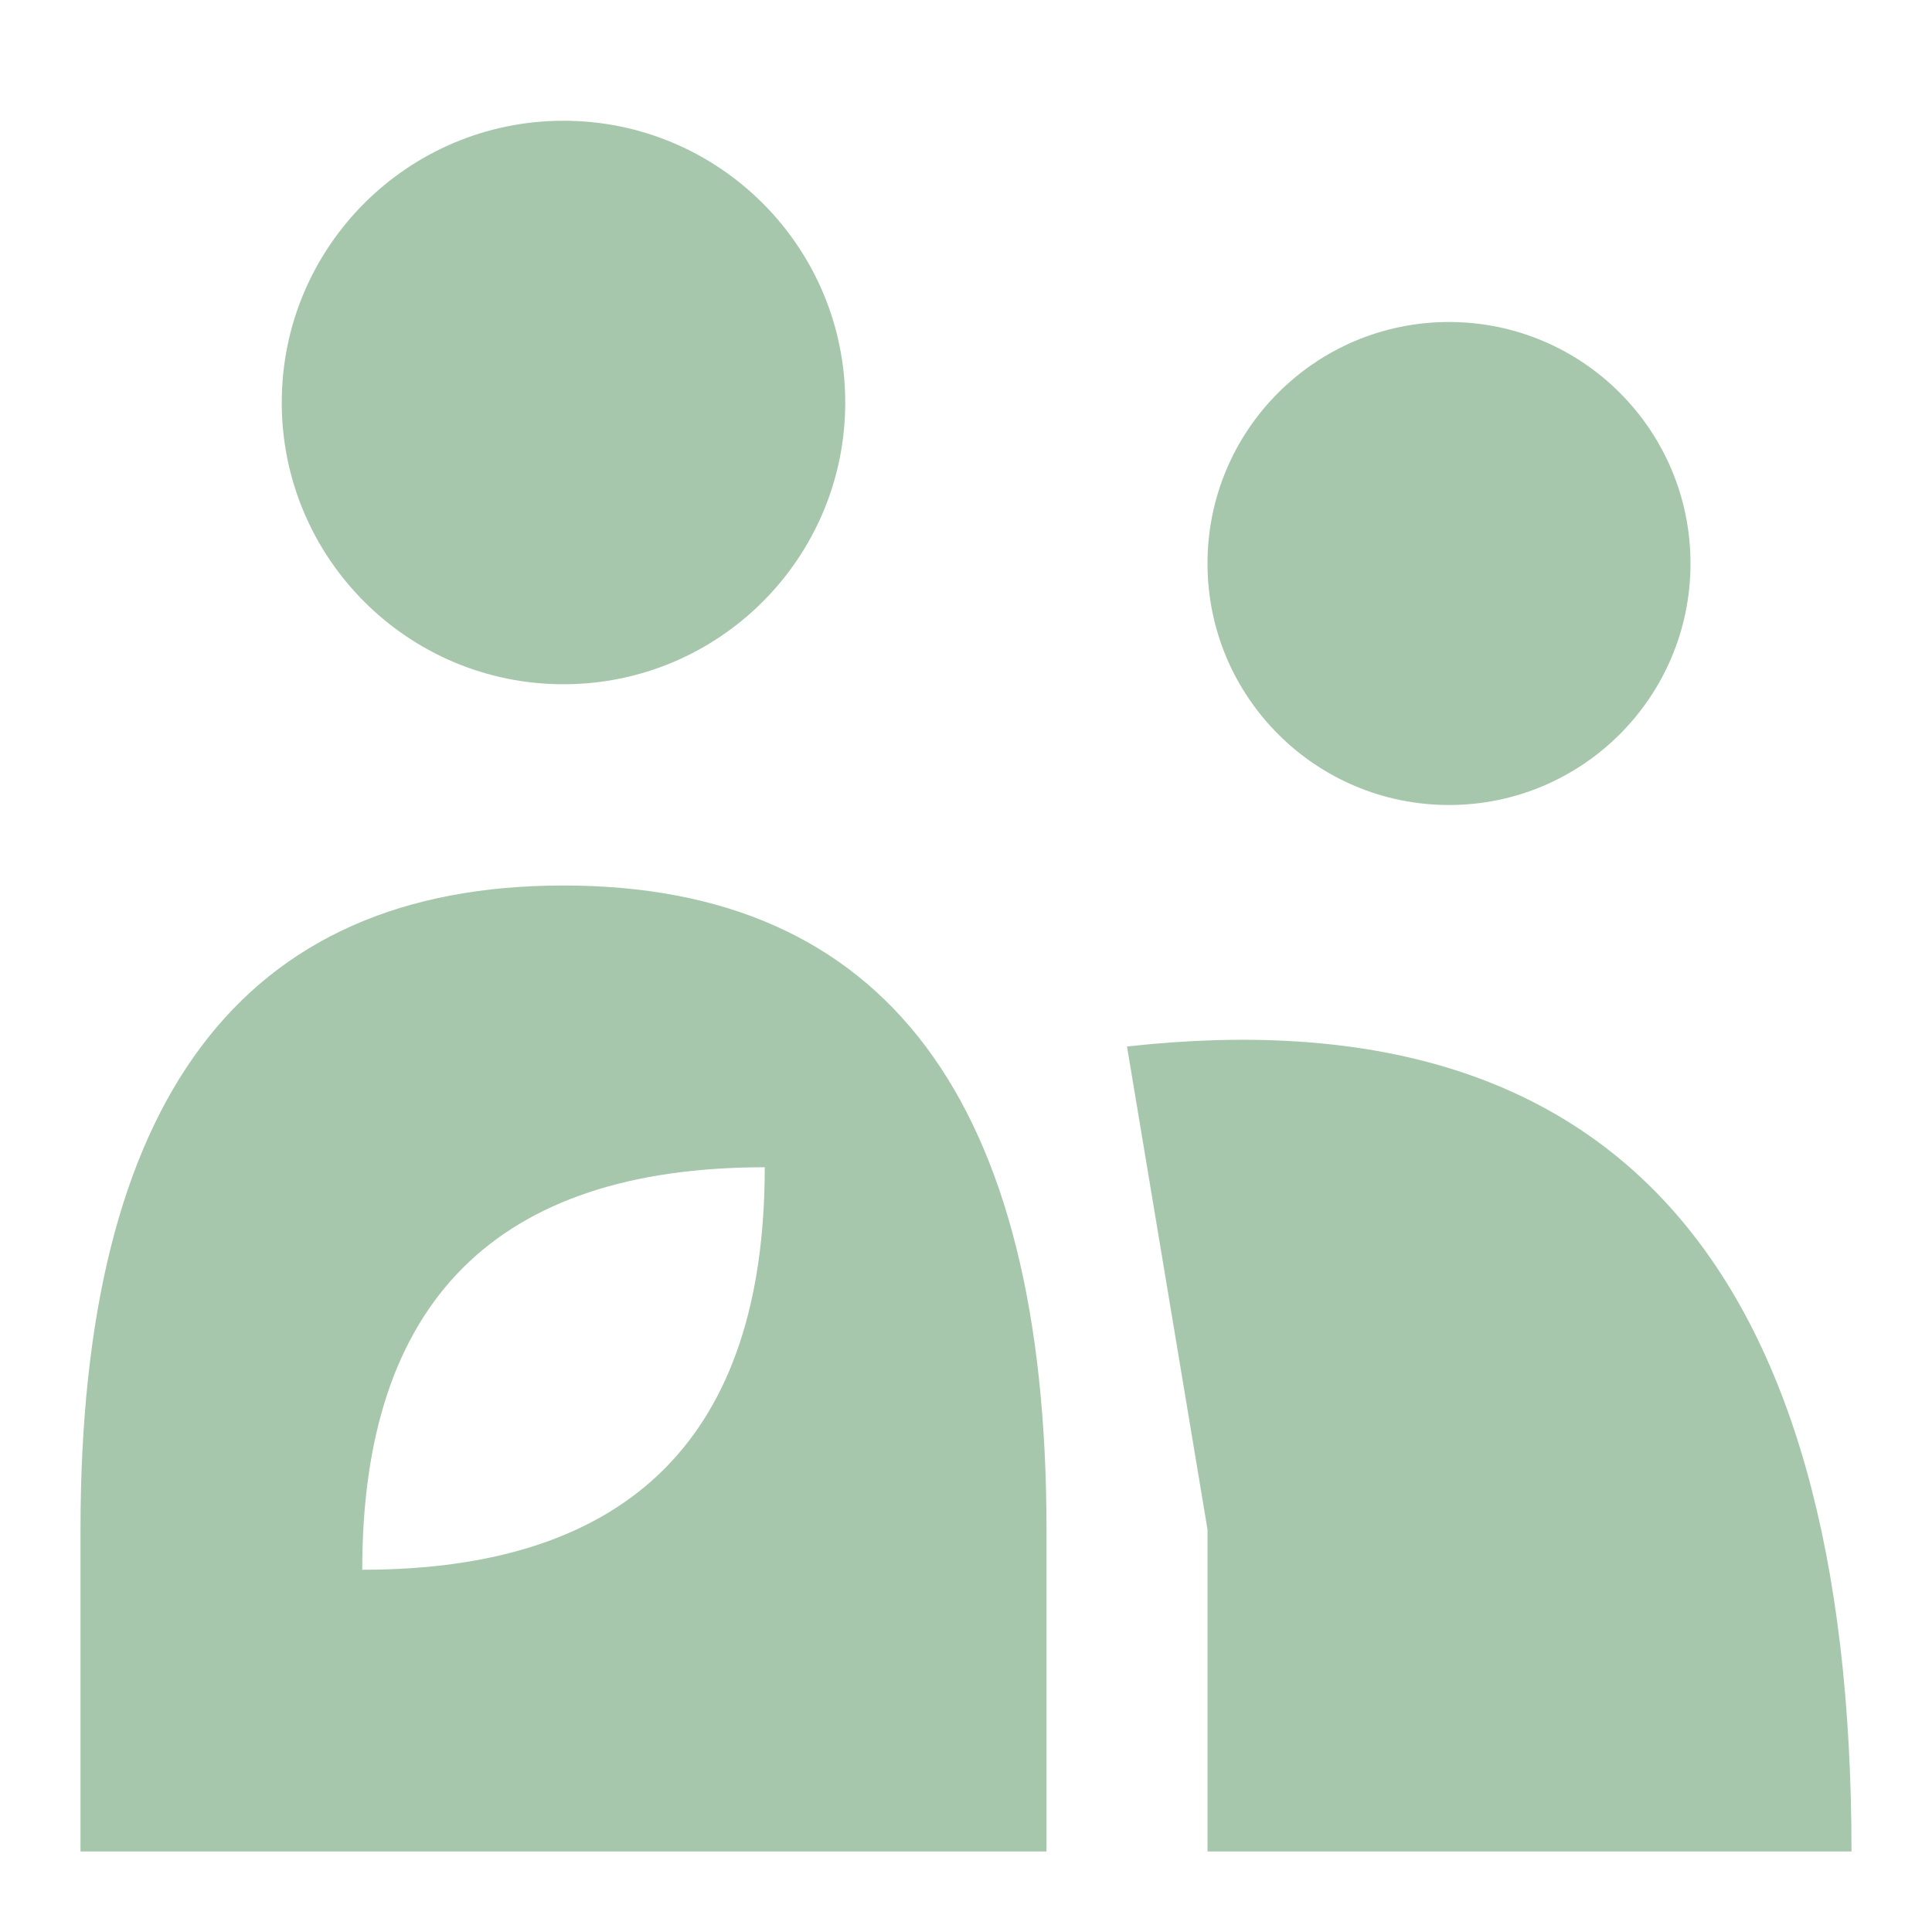
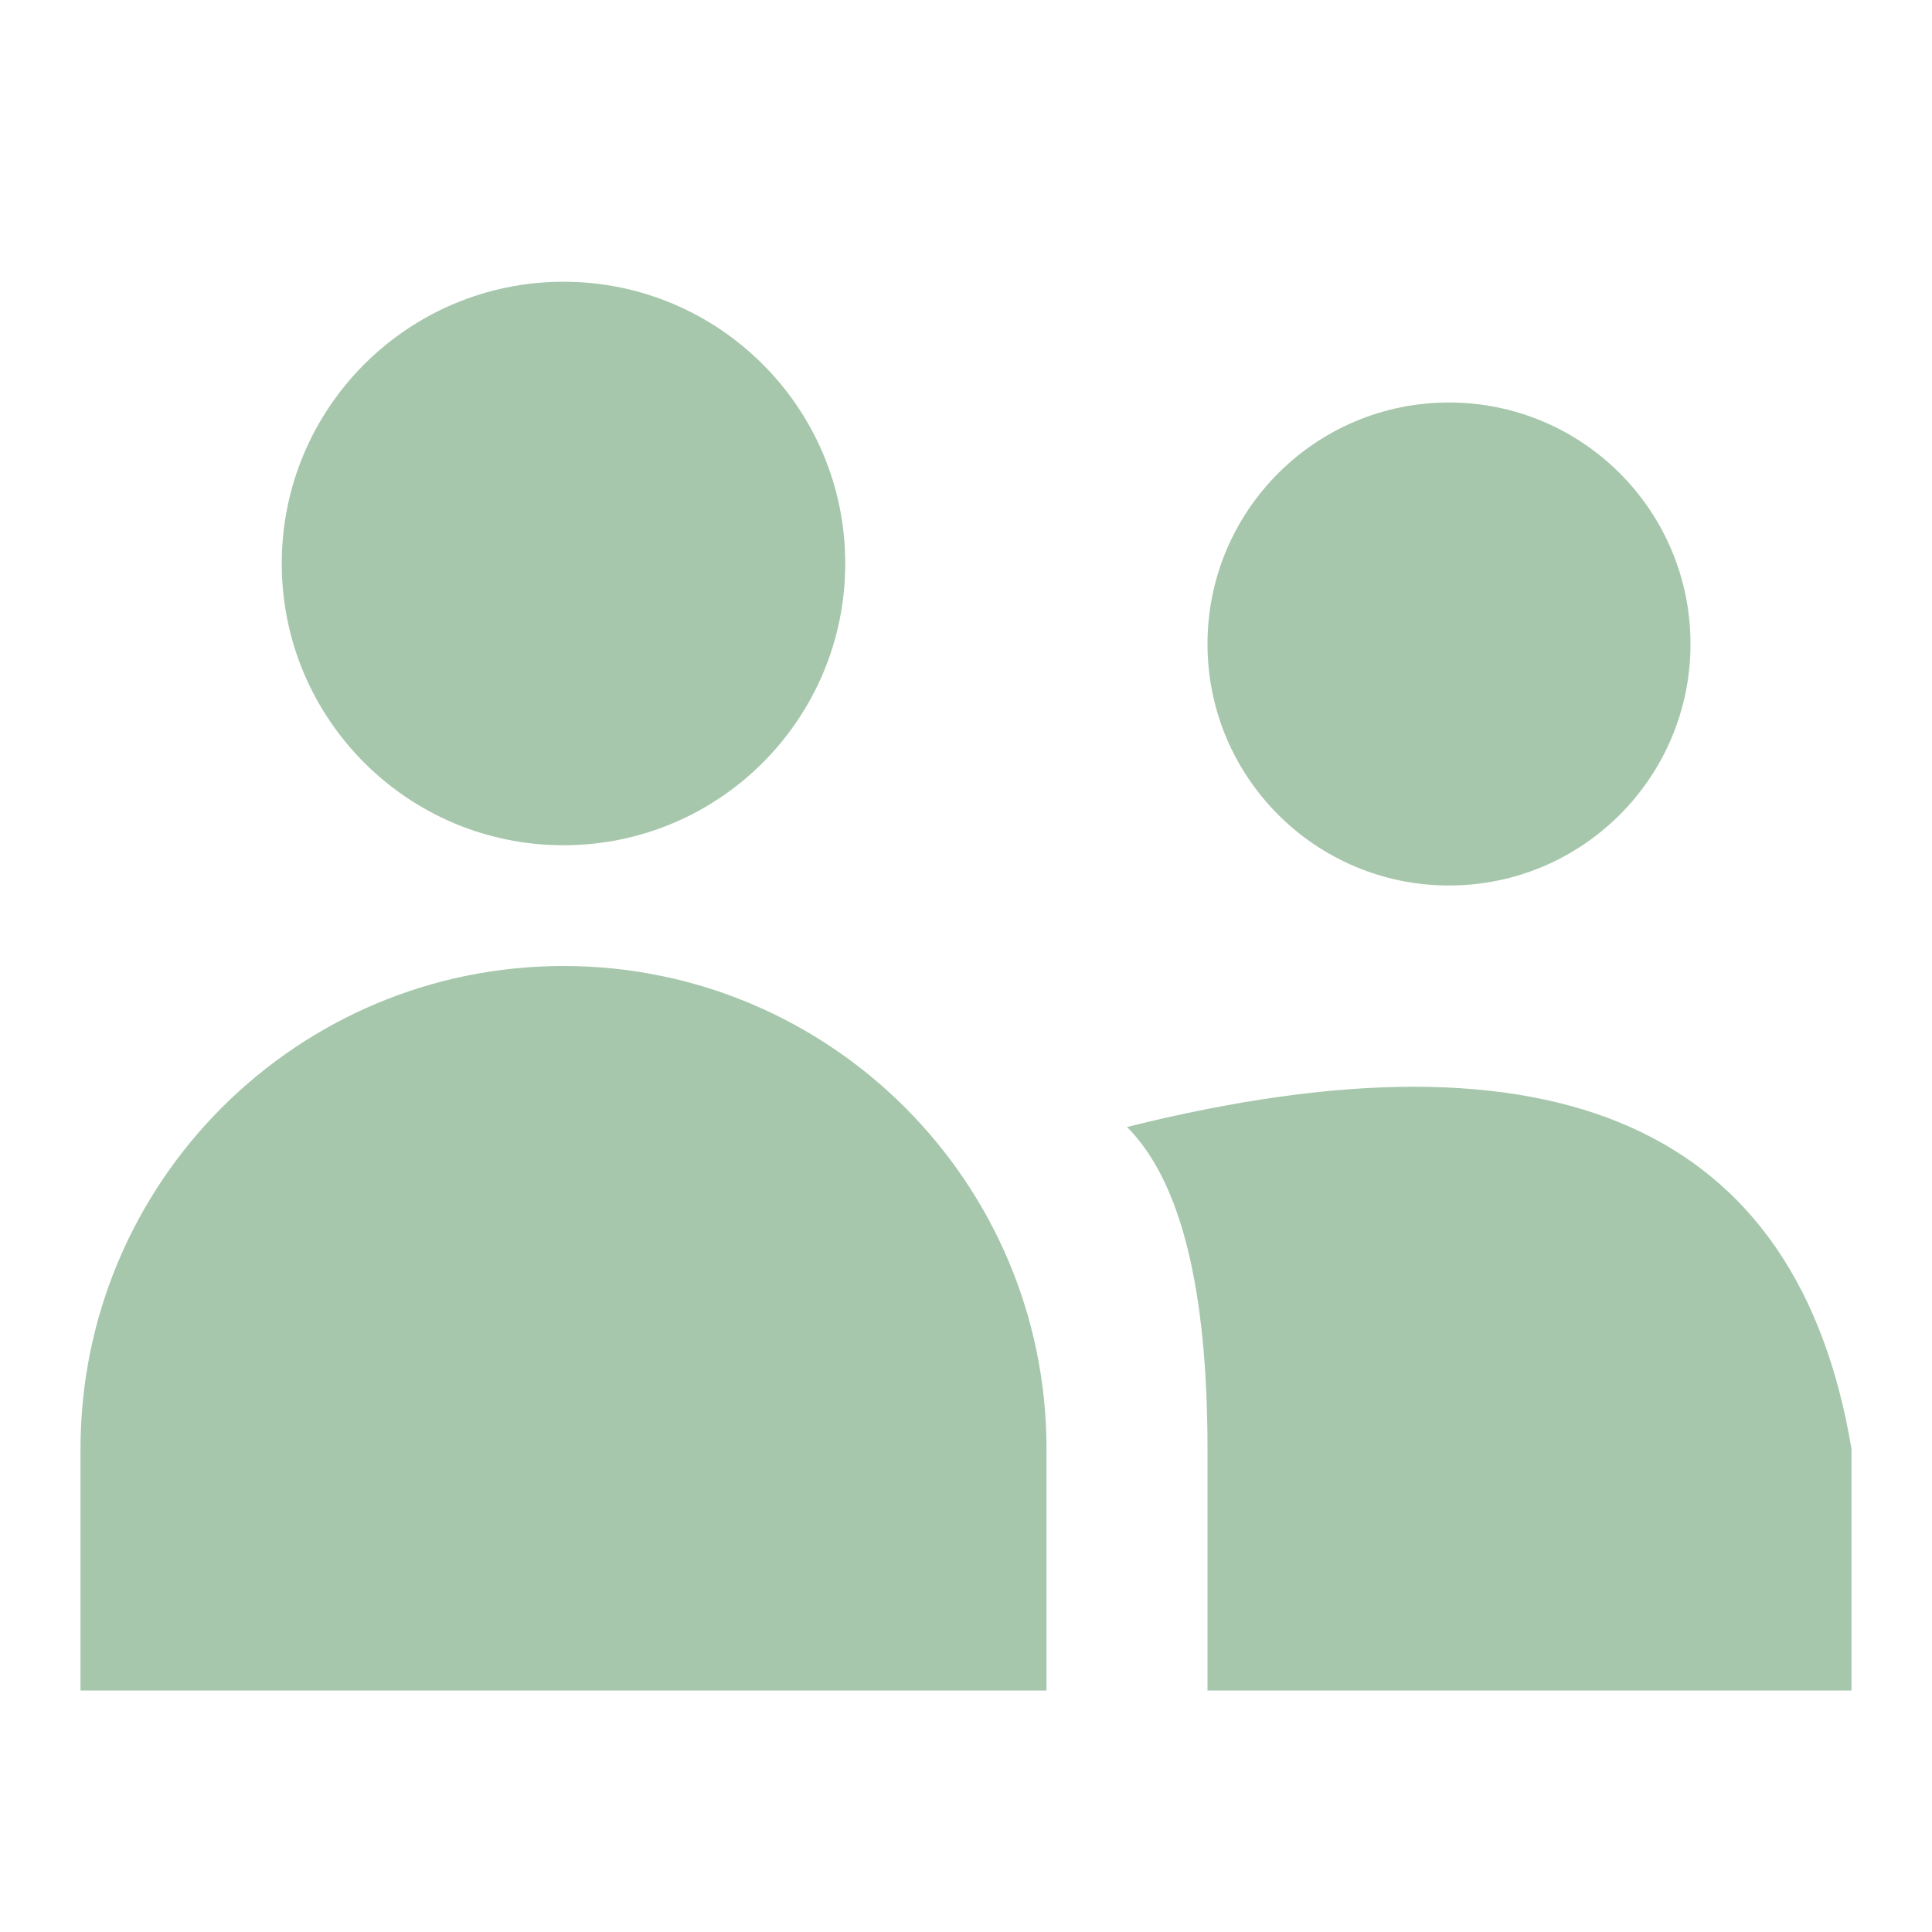
<svg xmlns="http://www.w3.org/2000/svg" viewBox="0 0 24 24">
-   <path fill="#a7c7ac" fill-rule="evenodd" d="M3.5 5a3.5 3.5 0 1 0 7.0 0a3.5 3.5 0 1 0-7.0 0zM15 7a3 3 0 1 0 6 0a3 3 0 1 0-6 0zM1 23v-4q0-8 6-8t6 8v4zM15 23v-4l-1-6q9-1 9 10zM4.5 19.5Q4.5 14.5 9.5 14.5Q9.5 19.5 4.5 19.5z" />
+   <path fill="#a7c7ac" fill-rule="evenodd" d="M3.5 7a3.5 3.5 0 1 0 7 0a3.5 3.5 0 1 0-7 0zM15 8a3 3 0 1 0 6 0a3 3 0 1 0-6 0zM1 21v-3a6 6 0 0 1 12 0v3zM15 21v-3q0-3-1-4q8-2 9 4v3z" />
  <path fill="none" stroke="#a7c7ac" stroke-width="2" stroke-linecap="round" stroke-linejoin="round" d="" />
  <path fill="#bda4d2" d="" />
</svg>
